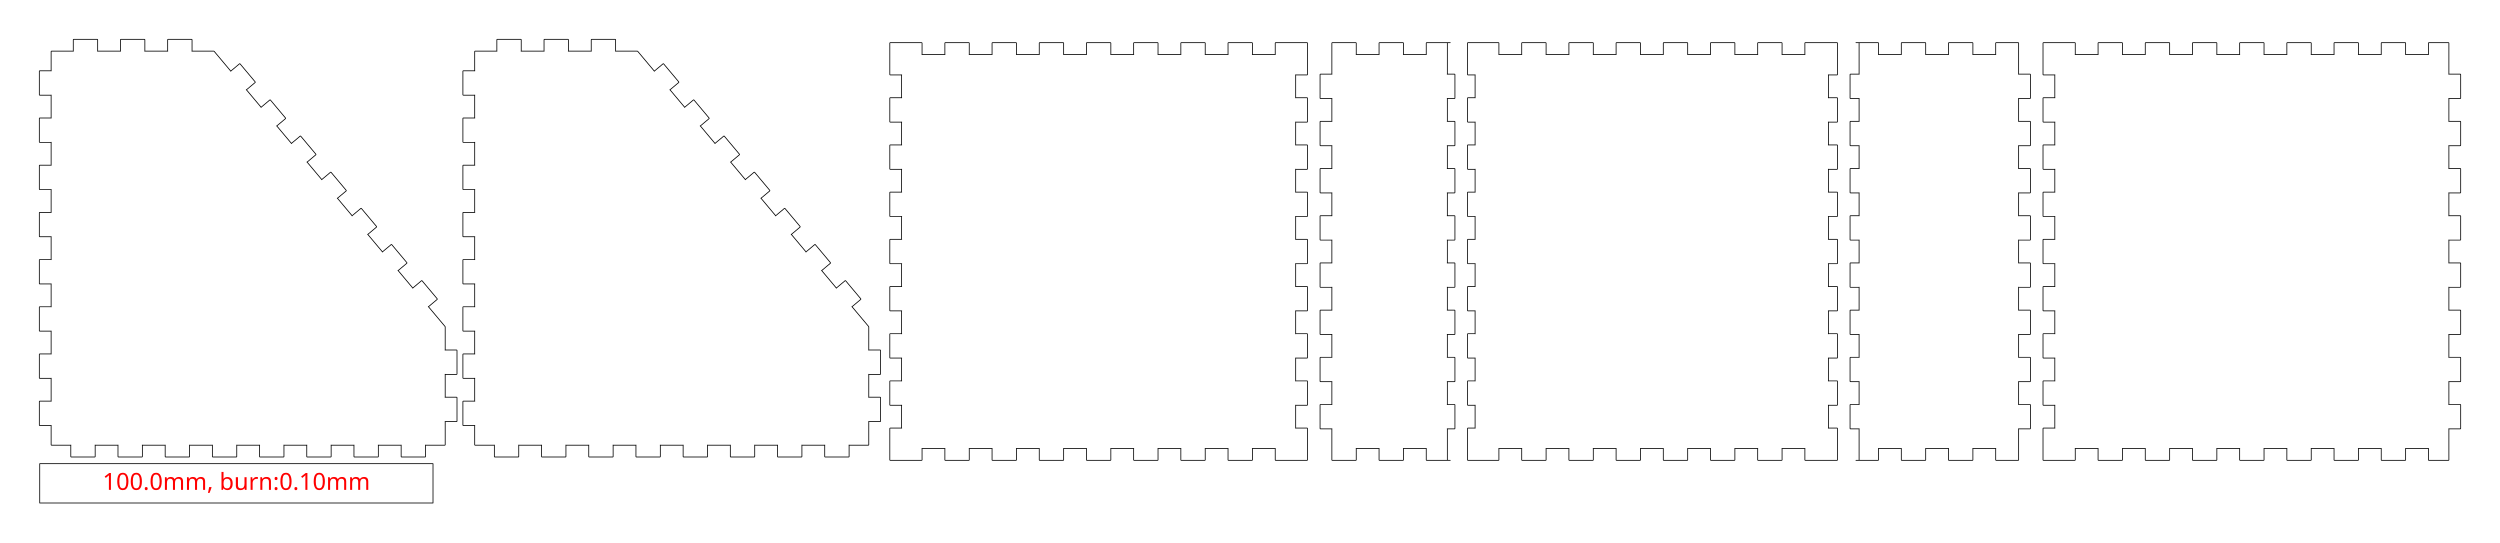
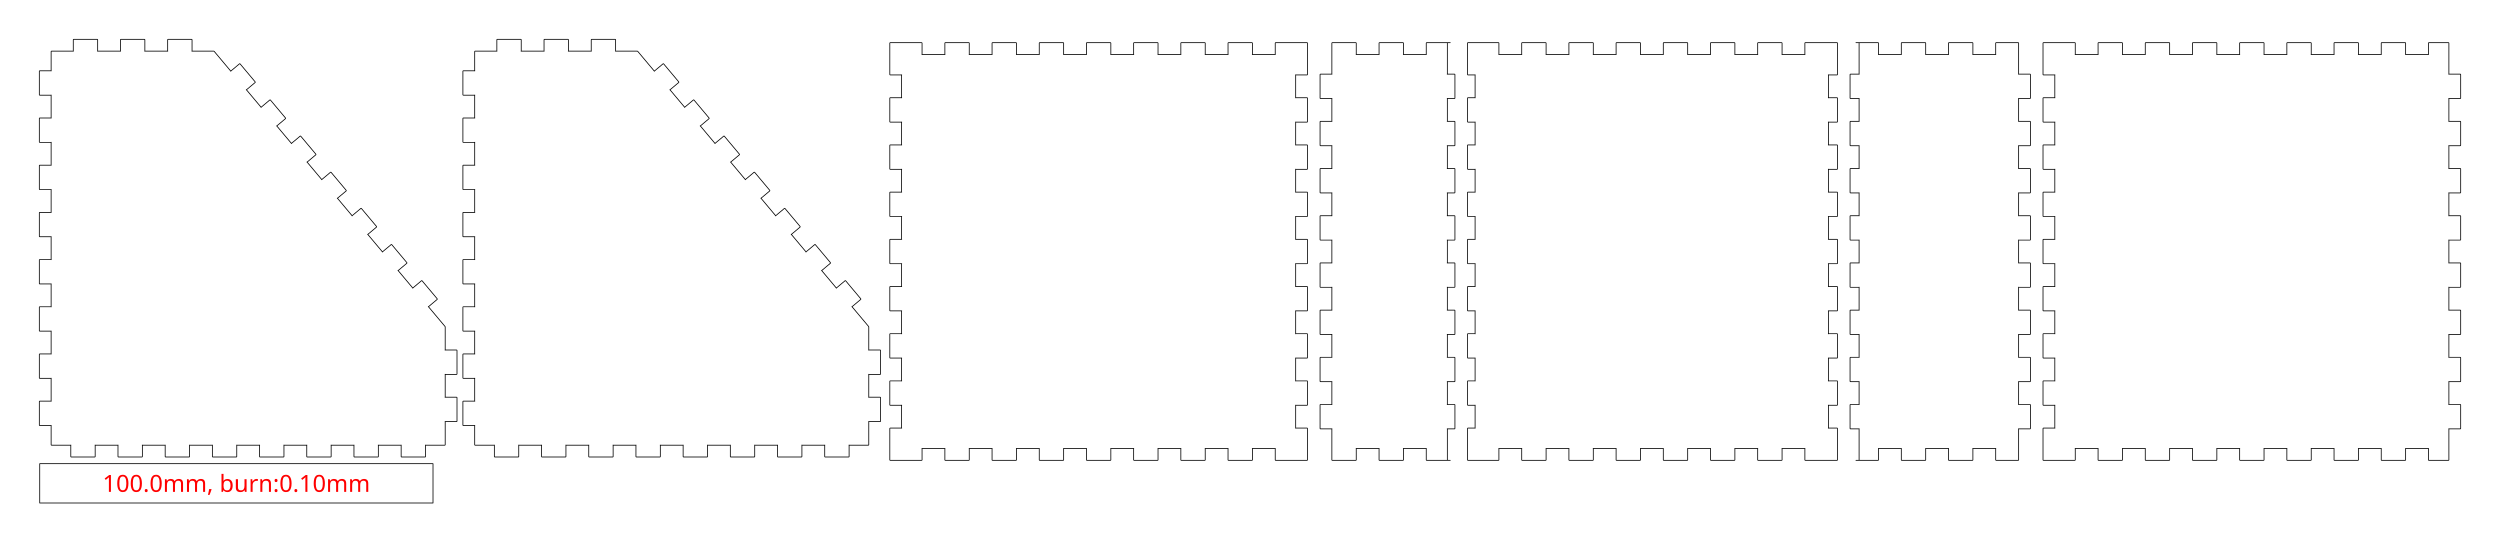
<svg xmlns="http://www.w3.org/2000/svg" height="137.90mm" viewBox="0.0 0.0 635.67 137.90" width="635.67mm">
  <g id="p-0" style="fill:none;stroke-linecap:round;stroke-linejoin:round;">
    <path d="M 10.100 127.900 H 110.100 V 117.900 H 10.100 V 127.900 Z" stroke="rgb(0,0,0)" stroke-width="0.20" />
-     <text dominant-baseline="hanging" font-size="6px" style="font-family: sans-serif ; font-weight: normal; font-style: normal; fill: rgb(255,0,0)" text-anchor="middle" transform="matrix( 1.000 0.000 0.000 1.000 60.100 119.900 )">100.0mm, burn:0.10mm</text>
+     <text font-size="6px" style="font-family: sans-serif ; font-weight: normal; font-style: normal; fill: rgb(255,0,0)" text-anchor="middle" transform="matrix( 1.000 0.000 0.000 1.000 60.100 125.060 )">100.0mm, burn:0.10mm</text>
  </g>
  <g id="p-1" style="fill:none;stroke-linecap:round;stroke-linejoin:round;">
    <path d="M 13.100 113.200 H 18.000 C 18.100 113.200 18.000 113.100 18.000 113.200 V 116.100 C 18.000 116.155 18.045 116.200 18.100 116.200 H 24.100 C 24.155 116.200 24.200 116.155 24.200 116.100 V 113.200 C 24.200 113.100 24.100 113.200 24.200 113.200 H 30.000 C 30.100 113.200 30.000 113.100 30.000 113.200 V 116.100 C 30.000 116.155 30.045 116.200 30.100 116.200 H 36.100 C 36.155 116.200 36.200 116.155 36.200 116.100 V 113.200 C 36.200 113.100 36.100 113.200 36.200 113.200 H 42.000 C 42.100 113.200 42.000 113.100 42.000 113.200 V 116.100 C 42.000 116.155 42.045 116.200 42.100 116.200 H 48.100 C 48.155 116.200 48.200 116.155 48.200 116.100 V 113.200 C 48.200 113.100 48.100 113.200 48.200 113.200 H 54.000 C 54.100 113.200 54.000 113.100 54.000 113.200 V 116.100 C 54.000 116.155 54.045 116.200 54.100 116.200 H 60.100 C 60.155 116.200 60.200 116.155 60.200 116.100 V 113.200 C 60.200 113.100 60.100 113.200 60.200 113.200 H 66.000 C 66.100 113.200 66.000 113.100 66.000 113.200 V 116.100 C 66.000 116.155 66.045 116.200 66.100 116.200 H 72.100 C 72.155 116.200 72.200 116.155 72.200 116.100 V 113.200 C 72.200 113.100 72.100 113.200 72.200 113.200 H 78.000 C 78.100 113.200 78.000 113.100 78.000 113.200 V 116.100 C 78.000 116.155 78.045 116.200 78.100 116.200 H 84.100 C 84.155 116.200 84.200 116.155 84.200 116.100 V 113.200 C 84.200 113.100 84.100 113.200 84.200 113.200 H 90.000 C 90.100 113.200 90.000 113.100 90.000 113.200 V 116.100 C 90.000 116.155 90.045 116.200 90.100 116.200 H 96.100 C 96.155 116.200 96.200 116.155 96.200 116.100 V 113.200 C 96.200 113.100 96.100 113.200 96.200 113.200 H 102.000 C 102.100 113.200 102.000 113.100 102.000 113.200 V 116.100 C 102.000 116.155 102.045 116.200 102.100 116.200 H 108.100 C 108.155 116.200 108.200 116.155 108.200 116.100 V 113.200 C 108.200 113.100 108.100 113.200 108.200 113.200 H 113.100 C 113.155 113.200 113.200 113.155 113.200 113.100 V 107.200 C 113.200 107.100 113.100 107.200 113.200 107.200 H 116.100 C 116.155 107.200 116.200 107.155 116.200 107.100 V 101.100 C 116.200 101.045 116.155 101.000 116.100 101.000 H 113.200 C 113.100 101.000 113.200 101.100 113.200 101.000 V 95.200 C 113.200 95.100 113.100 95.200 113.200 95.200 H 116.100 C 116.155 95.200 116.200 95.155 116.200 95.100 V 89.100 C 116.200 89.045 116.155 89.000 116.100 89.000 H 113.200 C 113.100 89.000 113.200 89.100 113.200 89.000 V 83.100 C 113.200 83.076 113.192 83.054 113.177 83.036 L 108.941 77.988 C 108.877 77.911 108.865 78.052 108.941 77.988 L 111.163 76.124 C 111.205 76.088 111.210 76.025 111.175 75.983 L 107.318 71.387 C 107.283 71.345 107.220 71.339 107.177 71.374 L 104.956 73.239 C 104.879 73.303 105.020 73.315 104.956 73.239 L 101.228 68.796 C 101.163 68.719 101.151 68.860 101.228 68.796 L 103.449 66.931 C 103.491 66.896 103.497 66.833 103.462 66.791 L 99.605 62.194 C 99.569 62.152 99.506 62.146 99.464 62.182 L 97.242 64.046 C 97.166 64.110 97.307 64.123 97.242 64.046 L 93.514 59.603 C 93.450 59.526 93.438 59.667 93.514 59.603 L 95.736 57.739 C 95.778 57.703 95.784 57.640 95.748 57.598 L 91.891 53.002 C 91.856 52.959 91.793 52.954 91.750 52.989 L 89.529 54.854 C 89.452 54.918 89.593 54.930 89.529 54.854 L 85.801 50.410 C 85.736 50.334 85.724 50.475 85.801 50.410 L 88.022 48.546 C 88.065 48.511 88.070 48.448 88.035 48.405 L 84.178 43.809 C 84.142 43.767 84.079 43.761 84.037 43.797 L 81.815 45.661 C 81.739 45.725 81.880 45.738 81.815 45.661 L 78.087 41.218 C 78.023 41.141 78.011 41.282 78.087 41.218 L 80.309 39.354 C 80.351 39.318 80.357 39.255 80.321 39.213 L 76.464 34.617 C 76.429 34.574 76.366 34.569 76.324 34.604 L 74.102 36.468 C 74.025 36.533 74.166 36.545 74.102 36.468 L 70.374 32.025 C 70.310 31.949 70.297 32.090 70.374 32.025 L 72.595 30.161 C 72.638 30.126 72.643 30.063 72.608 30.020 L 68.751 25.424 C 68.715 25.382 68.652 25.376 68.610 25.412 L 66.389 27.276 C 66.312 27.340 66.453 27.353 66.389 27.276 L 62.660 22.833 C 62.596 22.756 62.584 22.897 62.660 22.833 L 64.882 20.969 C 64.924 20.933 64.930 20.870 64.894 20.828 L 61.038 16.232 C 61.002 16.189 60.939 16.184 60.897 16.219 L 58.675 18.083 C 58.599 18.148 58.739 18.160 58.675 18.083 L 54.440 13.036 C 54.421 13.013 54.393 13.000 54.363 13.000 H 48.832 C 48.732 13.000 48.832 13.100 48.832 13.000 V 10.100 C 48.832 10.045 48.787 10.000 48.732 10.000 H 42.732 C 42.676 10.000 42.632 10.045 42.632 10.100 V 13.000 C 42.632 13.100 42.732 13.000 42.632 13.000 H 36.832 C 36.732 13.000 36.832 13.100 36.832 13.000 V 10.100 C 36.832 10.045 36.787 10.000 36.732 10.000 H 30.732 C 30.676 10.000 30.632 10.045 30.632 10.100 V 13.000 C 30.632 13.100 30.732 13.000 30.632 13.000 H 24.832 C 24.732 13.000 24.832 13.100 24.832 13.000 V 10.100 C 24.832 10.045 24.787 10.000 24.732 10.000 H 18.732 C 18.676 10.000 18.632 10.045 18.632 10.100 V 13.000 C 18.632 13.100 18.732 13.000 18.632 13.000 H 13.100 C 13.045 13.000 13.000 13.045 13.000 13.100 V 18.000 C 13.000 18.100 13.100 18.000 13.000 18.000 H 10.100 C 10.045 18.000 10.000 18.045 10.000 18.100 V 24.100 C 10.000 24.155 10.045 24.200 10.100 24.200 H 13.000 C 13.100 24.200 13.000 24.100 13.000 24.200 V 30.000 C 13.000 30.100 13.100 30.000 13.000 30.000 H 10.100 C 10.045 30.000 10.000 30.045 10.000 30.100 V 36.100 C 10.000 36.155 10.045 36.200 10.100 36.200 H 13.000 C 13.100 36.200 13.000 36.100 13.000 36.200 V 42.000 C 13.000 42.100 13.100 42.000 13.000 42.000 H 10.100 C 10.045 42.000 10.000 42.045 10.000 42.100 V 48.100 C 10.000 48.155 10.045 48.200 10.100 48.200 H 13.000 C 13.100 48.200 13.000 48.100 13.000 48.200 V 54.000 C 13.000 54.100 13.100 54.000 13.000 54.000 H 10.100 C 10.045 54.000 10.000 54.045 10.000 54.100 V 60.100 C 10.000 60.155 10.045 60.200 10.100 60.200 H 13.000 C 13.100 60.200 13.000 60.100 13.000 60.200 V 66.000 C 13.000 66.100 13.100 66.000 13.000 66.000 H 10.100 C 10.045 66.000 10.000 66.045 10.000 66.100 V 72.100 C 10.000 72.155 10.045 72.200 10.100 72.200 H 13.000 C 13.100 72.200 13.000 72.100 13.000 72.200 V 78.000 C 13.000 78.100 13.100 78.000 13.000 78.000 H 10.100 C 10.045 78.000 10.000 78.045 10.000 78.100 V 84.100 C 10.000 84.155 10.045 84.200 10.100 84.200 H 13.000 C 13.100 84.200 13.000 84.100 13.000 84.200 V 90.000 C 13.000 90.100 13.100 90.000 13.000 90.000 H 10.100 C 10.045 90.000 10.000 90.045 10.000 90.100 V 96.100 C 10.000 96.155 10.045 96.200 10.100 96.200 H 13.000 C 13.100 96.200 13.000 96.100 13.000 96.200 V 102.000 C 13.000 102.100 13.100 102.000 13.000 102.000 H 10.100 C 10.045 102.000 10.000 102.045 10.000 102.100 V 108.100 C 10.000 108.155 10.045 108.200 10.100 108.200 H 13.000 C 13.100 108.200 13.000 108.100 13.000 108.200 V 113.100 C 13.000 113.155 13.045 113.200 13.100 113.200 Z" stroke="rgb(0,0,0)" stroke-width="0.20" />
  </g>
  <g id="p-2" style="fill:none;stroke-linecap:round;stroke-linejoin:round;">
    <path d="M 120.800 113.200 H 125.700 C 125.800 113.200 125.700 113.100 125.700 113.200 V 116.100 C 125.700 116.155 125.745 116.200 125.800 116.200 H 131.800 C 131.855 116.200 131.900 116.155 131.900 116.100 V 113.200 C 131.900 113.100 131.800 113.200 131.900 113.200 H 137.700 C 137.800 113.200 137.700 113.100 137.700 113.200 V 116.100 C 137.700 116.155 137.745 116.200 137.800 116.200 H 143.800 C 143.855 116.200 143.900 116.155 143.900 116.100 V 113.200 C 143.900 113.100 143.800 113.200 143.900 113.200 H 149.700 C 149.800 113.200 149.700 113.100 149.700 113.200 V 116.100 C 149.700 116.155 149.745 116.200 149.800 116.200 H 155.800 C 155.855 116.200 155.900 116.155 155.900 116.100 V 113.200 C 155.900 113.100 155.800 113.200 155.900 113.200 H 161.700 C 161.800 113.200 161.700 113.100 161.700 113.200 V 116.100 C 161.700 116.155 161.745 116.200 161.800 116.200 H 167.800 C 167.855 116.200 167.900 116.155 167.900 116.100 V 113.200 C 167.900 113.100 167.800 113.200 167.900 113.200 H 173.700 C 173.800 113.200 173.700 113.100 173.700 113.200 V 116.100 C 173.700 116.155 173.745 116.200 173.800 116.200 H 179.800 C 179.855 116.200 179.900 116.155 179.900 116.100 V 113.200 C 179.900 113.100 179.800 113.200 179.900 113.200 H 185.700 C 185.800 113.200 185.700 113.100 185.700 113.200 V 116.100 C 185.700 116.155 185.745 116.200 185.800 116.200 H 191.800 C 191.855 116.200 191.900 116.155 191.900 116.100 V 113.200 C 191.900 113.100 191.800 113.200 191.900 113.200 H 197.700 C 197.800 113.200 197.700 113.100 197.700 113.200 V 116.100 C 197.700 116.155 197.745 116.200 197.800 116.200 H 203.800 C 203.855 116.200 203.900 116.155 203.900 116.100 V 113.200 C 203.900 113.100 203.800 113.200 203.900 113.200 H 209.700 C 209.800 113.200 209.700 113.100 209.700 113.200 V 116.100 C 209.700 116.155 209.745 116.200 209.800 116.200 H 215.800 C 215.855 116.200 215.900 116.155 215.900 116.100 V 113.200 C 215.900 113.100 215.800 113.200 215.900 113.200 H 220.800 C 220.855 113.200 220.900 113.155 220.900 113.100 V 107.200 C 220.900 107.100 220.800 107.200 220.900 107.200 H 223.800 C 223.855 107.200 223.900 107.155 223.900 107.100 V 101.100 C 223.900 101.045 223.855 101.000 223.800 101.000 H 220.900 C 220.800 101.000 220.900 101.100 220.900 101.000 V 95.200 C 220.900 95.100 220.800 95.200 220.900 95.200 H 223.800 C 223.855 95.200 223.900 95.155 223.900 95.100 V 89.100 C 223.900 89.045 223.855 89.000 223.800 89.000 H 220.900 C 220.800 89.000 220.900 89.100 220.900 89.000 V 83.100 C 220.900 83.076 220.892 83.054 220.877 83.036 L 216.641 77.988 C 216.577 77.911 216.565 78.052 216.641 77.988 L 218.863 76.124 C 218.905 76.088 218.910 76.025 218.875 75.983 L 215.018 71.387 C 214.983 71.345 214.920 71.339 214.877 71.374 L 212.656 73.239 C 212.579 73.303 212.720 73.315 212.656 73.239 L 208.928 68.796 C 208.863 68.719 208.851 68.860 208.928 68.796 L 211.149 66.931 C 211.191 66.896 211.197 66.833 211.162 66.791 L 207.305 62.194 C 207.269 62.152 207.206 62.146 207.164 62.182 L 204.942 64.046 C 204.866 64.110 205.007 64.123 204.942 64.046 L 201.214 59.603 C 201.150 59.526 201.138 59.667 201.214 59.603 L 203.436 57.739 C 203.478 57.703 203.484 57.640 203.448 57.598 L 199.591 53.002 C 199.556 52.959 199.493 52.954 199.450 52.989 L 197.229 54.854 C 197.152 54.918 197.293 54.930 197.229 54.854 L 193.501 50.410 C 193.436 50.334 193.424 50.475 193.501 50.410 L 195.722 48.546 C 195.765 48.511 195.770 48.448 195.735 48.405 L 191.878 43.809 C 191.842 43.767 191.779 43.761 191.737 43.797 L 189.515 45.661 C 189.439 45.725 189.580 45.738 189.515 45.661 L 185.787 41.218 C 185.723 41.141 185.711 41.282 185.787 41.218 L 188.009 39.354 C 188.051 39.318 188.057 39.255 188.021 39.213 L 184.164 34.617 C 184.129 34.574 184.066 34.569 184.024 34.604 L 181.802 36.468 C 181.725 36.533 181.866 36.545 181.802 36.468 L 178.074 32.025 C 178.010 31.949 177.997 32.090 178.074 32.025 L 180.295 30.161 C 180.338 30.126 180.343 30.063 180.308 30.020 L 176.451 25.424 C 176.415 25.382 176.352 25.376 176.310 25.412 L 174.089 27.276 C 174.012 27.340 174.153 27.353 174.089 27.276 L 170.360 22.833 C 170.296 22.756 170.284 22.897 170.360 22.833 L 172.582 20.969 C 172.624 20.933 172.630 20.870 172.594 20.828 L 168.738 16.232 C 168.702 16.189 168.639 16.184 168.597 16.219 L 166.375 18.083 C 166.299 18.148 166.439 18.160 166.375 18.083 L 162.140 13.036 C 162.121 13.013 162.093 13.000 162.063 13.000 H 156.532 C 156.432 13.000 156.532 13.100 156.532 13.000 V 10.100 C 156.532 10.045 156.487 10.000 156.432 10.000 H 150.432 C 150.376 10.000 150.332 10.045 150.332 10.100 V 13.000 C 150.332 13.100 150.432 13.000 150.332 13.000 H 144.532 C 144.432 13.000 144.532 13.100 144.532 13.000 V 10.100 C 144.532 10.045 144.487 10.000 144.432 10.000 H 138.432 C 138.376 10.000 138.332 10.045 138.332 10.100 V 13.000 C 138.332 13.100 138.432 13.000 138.332 13.000 H 132.532 C 132.432 13.000 132.532 13.100 132.532 13.000 V 10.100 C 132.532 10.045 132.487 10.000 132.432 10.000 H 126.432 C 126.376 10.000 126.332 10.045 126.332 10.100 V 13.000 C 126.332 13.100 126.432 13.000 126.332 13.000 H 120.800 C 120.745 13.000 120.700 13.045 120.700 13.100 V 18.000 C 120.700 18.100 120.800 18.000 120.700 18.000 H 117.800 C 117.745 18.000 117.700 18.045 117.700 18.100 V 24.100 C 117.700 24.155 117.745 24.200 117.800 24.200 H 120.700 C 120.800 24.200 120.700 24.100 120.700 24.200 V 30.000 C 120.700 30.100 120.800 30.000 120.700 30.000 H 117.800 C 117.745 30.000 117.700 30.045 117.700 30.100 V 36.100 C 117.700 36.155 117.745 36.200 117.800 36.200 H 120.700 C 120.800 36.200 120.700 36.100 120.700 36.200 V 42.000 C 120.700 42.100 120.800 42.000 120.700 42.000 H 117.800 C 117.745 42.000 117.700 42.045 117.700 42.100 V 48.100 C 117.700 48.155 117.745 48.200 117.800 48.200 H 120.700 C 120.800 48.200 120.700 48.100 120.700 48.200 V 54.000 C 120.700 54.100 120.800 54.000 120.700 54.000 H 117.800 C 117.745 54.000 117.700 54.045 117.700 54.100 V 60.100 C 117.700 60.155 117.745 60.200 117.800 60.200 H 120.700 C 120.800 60.200 120.700 60.100 120.700 60.200 V 66.000 C 120.700 66.100 120.800 66.000 120.700 66.000 H 117.800 C 117.745 66.000 117.700 66.045 117.700 66.100 V 72.100 C 117.700 72.155 117.745 72.200 117.800 72.200 H 120.700 C 120.800 72.200 120.700 72.100 120.700 72.200 V 78.000 C 120.700 78.100 120.800 78.000 120.700 78.000 H 117.800 C 117.745 78.000 117.700 78.045 117.700 78.100 V 84.100 C 117.700 84.155 117.745 84.200 117.800 84.200 H 120.700 C 120.800 84.200 120.700 84.100 120.700 84.200 V 90.000 C 120.700 90.100 120.800 90.000 120.700 90.000 H 117.800 C 117.745 90.000 117.700 90.045 117.700 90.100 V 96.100 C 117.700 96.155 117.745 96.200 117.800 96.200 H 120.700 C 120.800 96.200 120.700 96.100 120.700 96.200 V 102.000 C 120.700 102.100 120.800 102.000 120.700 102.000 H 117.800 C 117.745 102.000 117.700 102.045 117.700 102.100 V 108.100 C 117.700 108.155 117.745 108.200 117.800 108.200 H 120.700 C 120.800 108.200 120.700 108.100 120.700 108.200 V 113.100 C 120.700 113.155 120.745 113.200 120.800 113.200 Z" stroke="rgb(0,0,0)" stroke-width="0.20" />
  </g>
  <g id="p-3" style="fill:none;stroke-linecap:round;stroke-linejoin:round;">
    <path d="M 229.350 117.050 H 234.350 C 234.405 117.050 234.450 117.005 234.450 116.950 V 114.050 C 234.450 113.950 234.350 114.050 234.450 114.050 H 240.250 C 240.350 114.050 240.250 113.950 240.250 114.050 V 116.950 C 240.250 117.005 240.295 117.050 240.350 117.050 H 246.350 C 246.405 117.050 246.450 117.005 246.450 116.950 V 114.050 C 246.450 113.950 246.350 114.050 246.450 114.050 H 252.250 C 252.350 114.050 252.250 113.950 252.250 114.050 V 116.950 C 252.250 117.005 252.295 117.050 252.350 117.050 H 258.350 C 258.405 117.050 258.450 117.005 258.450 116.950 V 114.050 C 258.450 113.950 258.350 114.050 258.450 114.050 H 264.250 C 264.350 114.050 264.250 113.950 264.250 114.050 V 116.950 C 264.250 117.005 264.295 117.050 264.350 117.050 H 270.350 C 270.405 117.050 270.450 117.005 270.450 116.950 V 114.050 C 270.450 113.950 270.350 114.050 270.450 114.050 H 276.250 C 276.350 114.050 276.250 113.950 276.250 114.050 V 116.950 C 276.250 117.005 276.295 117.050 276.350 117.050 H 282.350 C 282.405 117.050 282.450 117.005 282.450 116.950 V 114.050 C 282.450 113.950 282.350 114.050 282.450 114.050 H 288.250 C 288.350 114.050 288.250 113.950 288.250 114.050 V 116.950 C 288.250 117.005 288.295 117.050 288.350 117.050 H 294.350 C 294.405 117.050 294.450 117.005 294.450 116.950 V 114.050 C 294.450 113.950 294.350 114.050 294.450 114.050 H 300.250 C 300.350 114.050 300.250 113.950 300.250 114.050 V 116.950 C 300.250 117.005 300.295 117.050 300.350 117.050 H 306.350 C 306.405 117.050 306.450 117.005 306.450 116.950 V 114.050 C 306.450 113.950 306.350 114.050 306.450 114.050 H 312.250 C 312.350 114.050 312.250 113.950 312.250 114.050 V 116.950 C 312.250 117.005 312.295 117.050 312.350 117.050 H 318.350 C 318.405 117.050 318.450 117.005 318.450 116.950 V 114.050 C 318.450 113.950 318.350 114.050 318.450 114.050 H 324.250 C 324.350 114.050 324.250 113.950 324.250 114.050 V 116.950 C 324.250 117.005 324.295 117.050 324.350 117.050 H 329.350 H 332.350 C 332.405 117.050 332.450 117.005 332.450 116.950 V 113.950 V 108.950 C 332.450 108.895 332.405 108.850 332.350 108.850 H 329.450 C 329.350 108.850 329.450 108.950 329.450 108.850 V 103.050 C 329.450 102.950 329.350 103.050 329.450 103.050 H 332.350 C 332.405 103.050 332.450 103.005 332.450 102.950 V 96.950 C 332.450 96.895 332.405 96.850 332.350 96.850 H 329.450 C 329.350 96.850 329.450 96.950 329.450 96.850 V 91.050 C 329.450 90.950 329.350 91.050 329.450 91.050 H 332.350 C 332.405 91.050 332.450 91.005 332.450 90.950 V 84.950 C 332.450 84.895 332.405 84.850 332.350 84.850 H 329.450 C 329.350 84.850 329.450 84.950 329.450 84.850 V 79.050 C 329.450 78.950 329.350 79.050 329.450 79.050 H 332.350 C 332.405 79.050 332.450 79.005 332.450 78.950 V 72.950 C 332.450 72.895 332.405 72.850 332.350 72.850 H 329.450 C 329.350 72.850 329.450 72.950 329.450 72.850 V 67.050 C 329.450 66.950 329.350 67.050 329.450 67.050 H 332.350 C 332.405 67.050 332.450 67.005 332.450 66.950 V 60.950 C 332.450 60.895 332.405 60.850 332.350 60.850 H 329.450 C 329.350 60.850 329.450 60.950 329.450 60.850 V 55.050 C 329.450 54.950 329.350 55.050 329.450 55.050 H 332.350 C 332.405 55.050 332.450 55.005 332.450 54.950 V 48.950 C 332.450 48.895 332.405 48.850 332.350 48.850 H 329.450 C 329.350 48.850 329.450 48.950 329.450 48.850 V 43.050 C 329.450 42.950 329.350 43.050 329.450 43.050 H 332.350 C 332.405 43.050 332.450 43.005 332.450 42.950 V 36.950 C 332.450 36.895 332.405 36.850 332.350 36.850 H 329.450 C 329.350 36.850 329.450 36.950 329.450 36.850 V 31.050 C 329.450 30.950 329.350 31.050 329.450 31.050 H 332.350 C 332.405 31.050 332.450 31.005 332.450 30.950 V 24.950 C 332.450 24.895 332.405 24.850 332.350 24.850 H 329.450 C 329.350 24.850 329.450 24.950 329.450 24.850 V 19.050 C 329.450 18.950 329.350 19.050 329.450 19.050 H 332.350 C 332.405 19.050 332.450 19.005 332.450 18.950 V 13.950 V 10.950 C 332.450 10.895 332.405 10.850 332.350 10.850 H 329.350 H 324.350 C 324.295 10.850 324.250 10.895 324.250 10.950 V 13.850 C 324.250 13.950 324.350 13.850 324.250 13.850 H 318.450 C 318.350 13.850 318.450 13.950 318.450 13.850 V 10.950 C 318.450 10.895 318.405 10.850 318.350 10.850 H 312.350 C 312.295 10.850 312.250 10.895 312.250 10.950 V 13.850 C 312.250 13.950 312.350 13.850 312.250 13.850 H 306.450 C 306.350 13.850 306.450 13.950 306.450 13.850 V 10.950 C 306.450 10.895 306.405 10.850 306.350 10.850 H 300.350 C 300.295 10.850 300.250 10.895 300.250 10.950 V 13.850 C 300.250 13.950 300.350 13.850 300.250 13.850 H 294.450 C 294.350 13.850 294.450 13.950 294.450 13.850 V 10.950 C 294.450 10.895 294.405 10.850 294.350 10.850 H 288.350 C 288.295 10.850 288.250 10.895 288.250 10.950 V 13.850 C 288.250 13.950 288.350 13.850 288.250 13.850 H 282.450 C 282.350 13.850 282.450 13.950 282.450 13.850 V 10.950 C 282.450 10.895 282.405 10.850 282.350 10.850 H 276.350 C 276.295 10.850 276.250 10.895 276.250 10.950 V 13.850 C 276.250 13.950 276.350 13.850 276.250 13.850 H 270.450 C 270.350 13.850 270.450 13.950 270.450 13.850 V 10.950 C 270.450 10.895 270.405 10.850 270.350 10.850 H 264.350 C 264.295 10.850 264.250 10.895 264.250 10.950 V 13.850 C 264.250 13.950 264.350 13.850 264.250 13.850 H 258.450 C 258.350 13.850 258.450 13.950 258.450 13.850 V 10.950 C 258.450 10.895 258.405 10.850 258.350 10.850 H 252.350 C 252.295 10.850 252.250 10.895 252.250 10.950 V 13.850 C 252.250 13.950 252.350 13.850 252.250 13.850 H 246.450 C 246.350 13.850 246.450 13.950 246.450 13.850 V 10.950 C 246.450 10.895 246.405 10.850 246.350 10.850 H 240.350 C 240.295 10.850 240.250 10.895 240.250 10.950 V 13.850 C 240.250 13.950 240.350 13.850 240.250 13.850 H 234.450 C 234.350 13.850 234.450 13.950 234.450 13.850 V 10.950 C 234.450 10.895 234.405 10.850 234.350 10.850 H 229.350 H 226.350 C 226.295 10.850 226.250 10.895 226.250 10.950 V 13.950 V 18.950 C 226.250 19.005 226.295 19.050 226.350 19.050 H 229.250 C 229.350 19.050 229.250 18.950 229.250 19.050 V 24.850 C 229.250 24.950 229.350 24.850 229.250 24.850 H 226.350 C 226.295 24.850 226.250 24.895 226.250 24.950 V 30.950 C 226.250 31.005 226.295 31.050 226.350 31.050 H 229.250 C 229.350 31.050 229.250 30.950 229.250 31.050 V 36.850 C 229.250 36.950 229.350 36.850 229.250 36.850 H 226.350 C 226.295 36.850 226.250 36.895 226.250 36.950 V 42.950 C 226.250 43.005 226.295 43.050 226.350 43.050 H 229.250 C 229.350 43.050 229.250 42.950 229.250 43.050 V 48.850 C 229.250 48.950 229.350 48.850 229.250 48.850 H 226.350 C 226.295 48.850 226.250 48.895 226.250 48.950 V 54.950 C 226.250 55.005 226.295 55.050 226.350 55.050 H 229.250 C 229.350 55.050 229.250 54.950 229.250 55.050 V 60.850 C 229.250 60.950 229.350 60.850 229.250 60.850 H 226.350 C 226.295 60.850 226.250 60.895 226.250 60.950 V 66.950 C 226.250 67.005 226.295 67.050 226.350 67.050 H 229.250 C 229.350 67.050 229.250 66.950 229.250 67.050 V 72.850 C 229.250 72.950 229.350 72.850 229.250 72.850 H 226.350 C 226.295 72.850 226.250 72.895 226.250 72.950 V 78.950 C 226.250 79.005 226.295 79.050 226.350 79.050 H 229.250 C 229.350 79.050 229.250 78.950 229.250 79.050 V 84.850 C 229.250 84.950 229.350 84.850 229.250 84.850 H 226.350 C 226.295 84.850 226.250 84.895 226.250 84.950 V 90.950 C 226.250 91.005 226.295 91.050 226.350 91.050 H 229.250 C 229.350 91.050 229.250 90.950 229.250 91.050 V 96.850 C 229.250 96.950 229.350 96.850 229.250 96.850 H 226.350 C 226.295 96.850 226.250 96.895 226.250 96.950 V 102.950 C 226.250 103.005 226.295 103.050 226.350 103.050 H 229.250 C 229.350 103.050 229.250 102.950 229.250 103.050 V 108.850 C 229.250 108.950 229.350 108.850 229.250 108.850 H 226.350 C 226.295 108.850 226.250 108.895 226.250 108.950 V 113.950 V 116.950 C 226.250 117.005 226.295 117.050 226.350 117.050 H 229.350 Z" stroke="rgb(0,0,0)" stroke-width="0.20" />
    <path d="M 338.750 117.050 H 344.750 C 344.805 117.050 344.850 117.005 344.850 116.950 V 114.050 C 344.850 113.950 344.750 114.050 344.850 114.050 H 350.650 C 350.750 114.050 350.650 113.950 350.650 114.050 V 116.950 C 350.650 117.005 350.695 117.050 350.750 117.050 H 356.750 C 356.805 117.050 356.850 117.005 356.850 116.950 V 114.050 C 356.850 113.950 356.750 114.050 356.850 114.050 H 362.650 C 362.750 114.050 362.650 113.950 362.650 114.050 V 116.950 C 362.650 117.005 362.695 117.050 362.750 117.050 H 368.750 H 367.914 C 367.969 117.050 368.014 117.005 368.014 116.950 V 113.950 V 109.050 C 368.014 108.950 367.914 109.050 368.014 109.050 H 369.842 C 369.897 109.050 369.942 109.005 369.942 108.950 V 102.950 C 369.942 102.895 369.897 102.850 369.842 102.850 H 368.014 C 367.914 102.850 368.014 102.950 368.014 102.850 V 97.050 C 368.014 96.950 367.914 97.050 368.014 97.050 H 369.842 C 369.897 97.050 369.942 97.005 369.942 96.950 V 90.950 C 369.942 90.895 369.897 90.850 369.842 90.850 H 368.014 C 367.914 90.850 368.014 90.950 368.014 90.850 V 85.050 C 368.014 84.950 367.914 85.050 368.014 85.050 H 369.842 C 369.897 85.050 369.942 85.005 369.942 84.950 V 78.950 C 369.942 78.895 369.897 78.850 369.842 78.850 H 368.014 C 367.914 78.850 368.014 78.950 368.014 78.850 V 73.050 C 368.014 72.950 367.914 73.050 368.014 73.050 H 369.842 C 369.897 73.050 369.942 73.005 369.942 72.950 V 66.950 C 369.942 66.895 369.897 66.850 369.842 66.850 H 368.014 C 367.914 66.850 368.014 66.950 368.014 66.850 V 61.050 C 368.014 60.950 367.914 61.050 368.014 61.050 H 369.842 C 369.897 61.050 369.942 61.005 369.942 60.950 V 54.950 C 369.942 54.895 369.897 54.850 369.842 54.850 H 368.014 C 367.914 54.850 368.014 54.950 368.014 54.850 V 49.050 C 368.014 48.950 367.914 49.050 368.014 49.050 H 369.842 C 369.897 49.050 369.942 49.005 369.942 48.950 V 42.950 C 369.942 42.895 369.897 42.850 369.842 42.850 H 368.014 C 367.914 42.850 368.014 42.950 368.014 42.850 V 37.050 C 368.014 36.950 367.914 37.050 368.014 37.050 H 369.842 C 369.897 37.050 369.942 37.005 369.942 36.950 V 30.950 C 369.942 30.895 369.897 30.850 369.842 30.850 H 368.014 C 367.914 30.850 368.014 30.950 368.014 30.850 V 25.050 C 368.014 24.950 367.914 25.050 368.014 25.050 H 369.842 C 369.897 25.050 369.942 25.005 369.942 24.950 V 18.950 C 369.942 18.895 369.897 18.850 369.842 18.850 H 368.014 C 367.914 18.850 368.014 18.950 368.014 18.850 V 13.950 V 10.950 C 368.014 10.895 367.969 10.850 367.914 10.850 H 368.750 H 362.750 C 362.695 10.850 362.650 10.895 362.650 10.950 V 13.850 C 362.650 13.950 362.750 13.850 362.650 13.850 H 356.850 C 356.750 13.850 356.850 13.950 356.850 13.850 V 10.950 C 356.850 10.895 356.805 10.850 356.750 10.850 H 350.750 C 350.695 10.850 350.650 10.895 350.650 10.950 V 13.850 C 350.650 13.950 350.750 13.850 350.650 13.850 H 344.850 C 344.750 13.850 344.850 13.950 344.850 13.850 V 10.950 C 344.850 10.895 344.805 10.850 344.750 10.850 H 338.750 C 338.695 10.850 338.650 10.895 338.650 10.950 V 13.950 V 18.850 C 338.650 18.950 338.750 18.850 338.650 18.850 H 335.750 C 335.695 18.850 335.650 18.895 335.650 18.950 V 24.950 C 335.650 25.005 335.695 25.050 335.750 25.050 H 338.650 C 338.750 25.050 338.650 24.950 338.650 25.050 V 30.850 C 338.650 30.950 338.750 30.850 338.650 30.850 H 335.750 C 335.695 30.850 335.650 30.895 335.650 30.950 V 36.950 C 335.650 37.005 335.695 37.050 335.750 37.050 H 338.650 C 338.750 37.050 338.650 36.950 338.650 37.050 V 42.850 C 338.650 42.950 338.750 42.850 338.650 42.850 H 335.750 C 335.695 42.850 335.650 42.895 335.650 42.950 V 48.950 C 335.650 49.005 335.695 49.050 335.750 49.050 H 338.650 C 338.750 49.050 338.650 48.950 338.650 49.050 V 54.850 C 338.650 54.950 338.750 54.850 338.650 54.850 H 335.750 C 335.695 54.850 335.650 54.895 335.650 54.950 V 60.950 C 335.650 61.005 335.695 61.050 335.750 61.050 H 338.650 C 338.750 61.050 338.650 60.950 338.650 61.050 V 66.850 C 338.650 66.950 338.750 66.850 338.650 66.850 H 335.750 C 335.695 66.850 335.650 66.895 335.650 66.950 V 72.950 C 335.650 73.005 335.695 73.050 335.750 73.050 H 338.650 C 338.750 73.050 338.650 72.950 338.650 73.050 V 78.850 C 338.650 78.950 338.750 78.850 338.650 78.850 H 335.750 C 335.695 78.850 335.650 78.895 335.650 78.950 V 84.950 C 335.650 85.005 335.695 85.050 335.750 85.050 H 338.650 C 338.750 85.050 338.650 84.950 338.650 85.050 V 90.850 C 338.650 90.950 338.750 90.850 338.650 90.850 H 335.750 C 335.695 90.850 335.650 90.895 335.650 90.950 V 96.950 C 335.650 97.005 335.695 97.050 335.750 97.050 H 338.650 C 338.750 97.050 338.650 96.950 338.650 97.050 V 102.850 C 338.650 102.950 338.750 102.850 338.650 102.850 H 335.750 C 335.695 102.850 335.650 102.895 335.650 102.950 V 108.950 C 335.650 109.005 335.695 109.050 335.750 109.050 H 338.650 C 338.750 109.050 338.650 108.950 338.650 109.050 V 113.950 V 116.950 C 338.650 117.005 338.695 117.050 338.750 117.050 Z" stroke="rgb(0,0,0)" stroke-width="0.20" />
    <path d="M 374.334 117.050 H 381.023 C 381.078 117.050 381.123 117.005 381.123 116.950 V 114.050 C 381.123 113.950 381.023 114.050 381.123 114.050 H 386.923 C 387.023 114.050 386.923 113.950 386.923 114.050 V 116.950 C 386.923 117.005 386.968 117.050 387.023 117.050 H 393.023 C 393.078 117.050 393.123 117.005 393.123 116.950 V 114.050 C 393.123 113.950 393.023 114.050 393.123 114.050 H 398.923 C 399.023 114.050 398.923 113.950 398.923 114.050 V 116.950 C 398.923 117.005 398.968 117.050 399.023 117.050 H 405.023 C 405.078 117.050 405.123 117.005 405.123 116.950 V 114.050 C 405.123 113.950 405.023 114.050 405.123 114.050 H 410.923 C 411.023 114.050 410.923 113.950 410.923 114.050 V 116.950 C 410.923 117.005 410.968 117.050 411.023 117.050 H 417.023 C 417.078 117.050 417.123 117.005 417.123 116.950 V 114.050 C 417.123 113.950 417.023 114.050 417.123 114.050 H 422.923 C 423.023 114.050 422.923 113.950 422.923 114.050 V 116.950 C 422.923 117.005 422.968 117.050 423.023 117.050 H 429.023 C 429.078 117.050 429.123 117.005 429.123 116.950 V 114.050 C 429.123 113.950 429.023 114.050 429.123 114.050 H 434.923 C 435.023 114.050 434.923 113.950 434.923 114.050 V 116.950 C 434.923 117.005 434.968 117.050 435.023 117.050 H 441.023 C 441.078 117.050 441.123 117.005 441.123 116.950 V 114.050 C 441.123 113.950 441.023 114.050 441.123 114.050 H 446.923 C 447.023 114.050 446.923 113.950 446.923 114.050 V 116.950 C 446.923 117.005 446.968 117.050 447.023 117.050 H 453.023 C 453.078 117.050 453.123 117.005 453.123 116.950 V 114.050 C 453.123 113.950 453.023 114.050 453.123 114.050 H 458.923 C 459.023 114.050 458.923 113.950 458.923 114.050 V 116.950 C 458.923 117.005 458.968 117.050 459.023 117.050 H 465.712 H 467.111 C 467.166 117.050 467.211 117.005 467.211 116.950 V 113.950 V 108.950 C 467.211 108.895 467.166 108.850 467.111 108.850 H 464.913 C 464.813 108.850 464.913 108.950 464.913 108.850 V 103.050 C 464.913 102.950 464.813 103.050 464.913 103.050 H 467.111 C 467.166 103.050 467.211 103.005 467.211 102.950 V 96.950 C 467.211 96.895 467.166 96.850 467.111 96.850 H 464.913 C 464.813 96.850 464.913 96.950 464.913 96.850 V 91.050 C 464.913 90.950 464.813 91.050 464.913 91.050 H 467.111 C 467.166 91.050 467.211 91.005 467.211 90.950 V 84.950 C 467.211 84.895 467.166 84.850 467.111 84.850 H 464.913 C 464.813 84.850 464.913 84.950 464.913 84.850 V 79.050 C 464.913 78.950 464.813 79.050 464.913 79.050 H 467.111 C 467.166 79.050 467.211 79.005 467.211 78.950 V 72.950 C 467.211 72.895 467.166 72.850 467.111 72.850 H 464.913 C 464.813 72.850 464.913 72.950 464.913 72.850 V 67.050 C 464.913 66.950 464.813 67.050 464.913 67.050 H 467.111 C 467.166 67.050 467.211 67.005 467.211 66.950 V 60.950 C 467.211 60.895 467.166 60.850 467.111 60.850 H 464.913 C 464.813 60.850 464.913 60.950 464.913 60.850 V 55.050 C 464.913 54.950 464.813 55.050 464.913 55.050 H 467.111 C 467.166 55.050 467.211 55.005 467.211 54.950 V 48.950 C 467.211 48.895 467.166 48.850 467.111 48.850 H 464.913 C 464.813 48.850 464.913 48.950 464.913 48.850 V 43.050 C 464.913 42.950 464.813 43.050 464.913 43.050 H 467.111 C 467.166 43.050 467.211 43.005 467.211 42.950 V 36.950 C 467.211 36.895 467.166 36.850 467.111 36.850 H 464.913 C 464.813 36.850 464.913 36.950 464.913 36.850 V 31.050 C 464.913 30.950 464.813 31.050 464.913 31.050 H 467.111 C 467.166 31.050 467.211 31.005 467.211 30.950 V 24.950 C 467.211 24.895 467.166 24.850 467.111 24.850 H 464.913 C 464.813 24.850 464.913 24.950 464.913 24.850 V 19.050 C 464.913 18.950 464.813 19.050 464.913 19.050 H 467.111 C 467.166 19.050 467.211 19.005 467.211 18.950 V 13.950 V 10.950 C 467.211 10.895 467.166 10.850 467.111 10.850 H 465.712 H 459.023 C 458.968 10.850 458.923 10.895 458.923 10.950 V 13.850 C 458.923 13.950 459.023 13.850 458.923 13.850 H 453.123 C 453.023 13.850 453.123 13.950 453.123 13.850 V 10.950 C 453.123 10.895 453.078 10.850 453.023 10.850 H 447.023 C 446.968 10.850 446.923 10.895 446.923 10.950 V 13.850 C 446.923 13.950 447.023 13.850 446.923 13.850 H 441.123 C 441.023 13.850 441.123 13.950 441.123 13.850 V 10.950 C 441.123 10.895 441.078 10.850 441.023 10.850 H 435.023 C 434.968 10.850 434.923 10.895 434.923 10.950 V 13.850 C 434.923 13.950 435.023 13.850 434.923 13.850 H 429.123 C 429.023 13.850 429.123 13.950 429.123 13.850 V 10.950 C 429.123 10.895 429.078 10.850 429.023 10.850 H 423.023 C 422.968 10.850 422.923 10.895 422.923 10.950 V 13.850 C 422.923 13.950 423.023 13.850 422.923 13.850 H 417.123 C 417.023 13.850 417.123 13.950 417.123 13.850 V 10.950 C 417.123 10.895 417.078 10.850 417.023 10.850 H 411.023 C 410.968 10.850 410.923 10.895 410.923 10.950 V 13.850 C 410.923 13.950 411.023 13.850 410.923 13.850 H 405.123 C 405.023 13.850 405.123 13.950 405.123 13.850 V 10.950 C 405.123 10.895 405.078 10.850 405.023 10.850 H 399.023 C 398.968 10.850 398.923 10.895 398.923 10.950 V 13.850 C 398.923 13.950 399.023 13.850 398.923 13.850 H 393.123 C 393.023 13.850 393.123 13.950 393.123 13.850 V 10.950 C 393.123 10.895 393.078 10.850 393.023 10.850 H 387.023 C 386.968 10.850 386.923 10.895 386.923 10.950 V 13.850 C 386.923 13.950 387.023 13.850 386.923 13.850 H 381.123 C 381.023 13.850 381.123 13.950 381.123 13.850 V 10.950 C 381.123 10.895 381.078 10.850 381.023 10.850 H 374.334 H 373.242 C 373.187 10.850 373.142 10.895 373.142 10.950 V 13.950 V 18.950 C 373.142 19.005 373.187 19.050 373.242 19.050 H 375.070 C 375.170 19.050 375.070 18.950 375.070 19.050 V 24.850 C 375.070 24.950 375.170 24.850 375.070 24.850 H 373.242 C 373.187 24.850 373.142 24.895 373.142 24.950 V 30.950 C 373.142 31.005 373.187 31.050 373.242 31.050 H 375.070 C 375.170 31.050 375.070 30.950 375.070 31.050 V 36.850 C 375.070 36.950 375.170 36.850 375.070 36.850 H 373.242 C 373.187 36.850 373.142 36.895 373.142 36.950 V 42.950 C 373.142 43.005 373.187 43.050 373.242 43.050 H 375.070 C 375.170 43.050 375.070 42.950 375.070 43.050 V 48.850 C 375.070 48.950 375.170 48.850 375.070 48.850 H 373.242 C 373.187 48.850 373.142 48.895 373.142 48.950 V 54.950 C 373.142 55.005 373.187 55.050 373.242 55.050 H 375.070 C 375.170 55.050 375.070 54.950 375.070 55.050 V 60.850 C 375.070 60.950 375.170 60.850 375.070 60.850 H 373.242 C 373.187 60.850 373.142 60.895 373.142 60.950 V 66.950 C 373.142 67.005 373.187 67.050 373.242 67.050 H 375.070 C 375.170 67.050 375.070 66.950 375.070 67.050 V 72.850 C 375.070 72.950 375.170 72.850 375.070 72.850 H 373.242 C 373.187 72.850 373.142 72.895 373.142 72.950 V 78.950 C 373.142 79.005 373.187 79.050 373.242 79.050 H 375.070 C 375.170 79.050 375.070 78.950 375.070 79.050 V 84.850 C 375.070 84.950 375.170 84.850 375.070 84.850 H 373.242 C 373.187 84.850 373.142 84.895 373.142 84.950 V 90.950 C 373.142 91.005 373.187 91.050 373.242 91.050 H 375.070 C 375.170 91.050 375.070 90.950 375.070 91.050 V 96.850 C 375.070 96.950 375.170 96.850 375.070 96.850 H 373.242 C 373.187 96.850 373.142 96.895 373.142 96.950 V 102.950 C 373.142 103.005 373.187 103.050 373.242 103.050 H 375.070 C 375.170 103.050 375.070 102.950 375.070 103.050 V 108.850 C 375.070 108.950 375.170 108.850 375.070 108.850 H 373.242 C 373.187 108.850 373.142 108.895 373.142 108.950 V 113.950 V 116.950 C 373.142 117.005 373.187 117.050 373.242 117.050 H 374.334 Z" stroke="rgb(0,0,0)" stroke-width="0.20" />
    <path d="M 471.910 117.050 H 477.542 C 477.597 117.050 477.642 117.005 477.642 116.950 V 114.050 C 477.642 113.950 477.542 114.050 477.642 114.050 H 483.442 C 483.542 114.050 483.442 113.950 483.442 114.050 V 116.950 C 483.442 117.005 483.486 117.050 483.542 117.050 H 489.542 C 489.597 117.050 489.642 117.005 489.642 116.950 V 114.050 C 489.642 113.950 489.542 114.050 489.642 114.050 H 495.442 C 495.542 114.050 495.442 113.950 495.442 114.050 V 116.950 C 495.442 117.005 495.486 117.050 495.542 117.050 H 501.542 C 501.597 117.050 501.642 117.005 501.642 116.950 V 114.050 C 501.642 113.950 501.542 114.050 501.642 114.050 H 507.442 C 507.542 114.050 507.442 113.950 507.442 114.050 V 116.950 C 507.442 117.005 507.486 117.050 507.542 117.050 H 513.173 C 513.228 117.050 513.273 117.005 513.273 116.950 V 113.950 V 109.050 C 513.273 108.950 513.173 109.050 513.273 109.050 H 516.173 C 516.228 109.050 516.273 109.005 516.273 108.950 V 102.950 C 516.273 102.895 516.228 102.850 516.173 102.850 H 513.273 C 513.173 102.850 513.273 102.950 513.273 102.850 V 97.050 C 513.273 96.950 513.173 97.050 513.273 97.050 H 516.173 C 516.228 97.050 516.273 97.005 516.273 96.950 V 90.950 C 516.273 90.895 516.228 90.850 516.173 90.850 H 513.273 C 513.173 90.850 513.273 90.950 513.273 90.850 V 85.050 C 513.273 84.950 513.173 85.050 513.273 85.050 H 516.173 C 516.228 85.050 516.273 85.005 516.273 84.950 V 78.950 C 516.273 78.895 516.228 78.850 516.173 78.850 H 513.273 C 513.173 78.850 513.273 78.950 513.273 78.850 V 73.050 C 513.273 72.950 513.173 73.050 513.273 73.050 H 516.173 C 516.228 73.050 516.273 73.005 516.273 72.950 V 66.950 C 516.273 66.895 516.228 66.850 516.173 66.850 H 513.273 C 513.173 66.850 513.273 66.950 513.273 66.850 V 61.050 C 513.273 60.950 513.173 61.050 513.273 61.050 H 516.173 C 516.228 61.050 516.273 61.005 516.273 60.950 V 54.950 C 516.273 54.895 516.228 54.850 516.173 54.850 H 513.273 C 513.173 54.850 513.273 54.950 513.273 54.850 V 49.050 C 513.273 48.950 513.173 49.050 513.273 49.050 H 516.173 C 516.228 49.050 516.273 49.005 516.273 48.950 V 42.950 C 516.273 42.895 516.228 42.850 516.173 42.850 H 513.273 C 513.173 42.850 513.273 42.950 513.273 42.850 V 37.050 C 513.273 36.950 513.173 37.050 513.273 37.050 H 516.173 C 516.228 37.050 516.273 37.005 516.273 36.950 V 30.950 C 516.273 30.895 516.228 30.850 516.173 30.850 H 513.273 C 513.173 30.850 513.273 30.950 513.273 30.850 V 25.050 C 513.273 24.950 513.173 25.050 513.273 25.050 H 516.173 C 516.228 25.050 516.273 25.005 516.273 24.950 V 18.950 C 516.273 18.895 516.228 18.850 516.173 18.850 H 513.273 C 513.173 18.850 513.273 18.950 513.273 18.850 V 13.950 V 10.950 C 513.273 10.895 513.228 10.850 513.173 10.850 H 507.542 C 507.486 10.850 507.442 10.895 507.442 10.950 V 13.850 C 507.442 13.950 507.542 13.850 507.442 13.850 H 501.642 C 501.542 13.850 501.642 13.950 501.642 13.850 V 10.950 C 501.642 10.895 501.597 10.850 501.542 10.850 H 495.542 C 495.486 10.850 495.442 10.895 495.442 10.950 V 13.850 C 495.442 13.950 495.542 13.850 495.442 13.850 H 489.642 C 489.542 13.850 489.642 13.950 489.642 13.850 V 10.950 C 489.642 10.895 489.597 10.850 489.542 10.850 H 483.542 C 483.486 10.850 483.442 10.895 483.442 10.950 V 13.850 C 483.442 13.950 483.542 13.850 483.442 13.850 H 477.642 C 477.542 13.850 477.642 13.950 477.642 13.850 V 10.950 C 477.642 10.895 477.597 10.850 477.542 10.850 H 471.910 H 472.809 C 472.754 10.850 472.709 10.895 472.709 10.950 V 13.950 V 18.850 C 472.709 18.950 472.809 18.850 472.709 18.850 H 470.511 C 470.456 18.850 470.411 18.895 470.411 18.950 V 24.950 C 470.411 25.005 470.456 25.050 470.511 25.050 H 472.709 C 472.809 25.050 472.709 24.950 472.709 25.050 V 30.850 C 472.709 30.950 472.809 30.850 472.709 30.850 H 470.511 C 470.456 30.850 470.411 30.895 470.411 30.950 V 36.950 C 470.411 37.005 470.456 37.050 470.511 37.050 H 472.709 C 472.809 37.050 472.709 36.950 472.709 37.050 V 42.850 C 472.709 42.950 472.809 42.850 472.709 42.850 H 470.511 C 470.456 42.850 470.411 42.895 470.411 42.950 V 48.950 C 470.411 49.005 470.456 49.050 470.511 49.050 H 472.709 C 472.809 49.050 472.709 48.950 472.709 49.050 V 54.850 C 472.709 54.950 472.809 54.850 472.709 54.850 H 470.511 C 470.456 54.850 470.411 54.895 470.411 54.950 V 60.950 C 470.411 61.005 470.456 61.050 470.511 61.050 H 472.709 C 472.809 61.050 472.709 60.950 472.709 61.050 V 66.850 C 472.709 66.950 472.809 66.850 472.709 66.850 H 470.511 C 470.456 66.850 470.411 66.895 470.411 66.950 V 72.950 C 470.411 73.005 470.456 73.050 470.511 73.050 H 472.709 C 472.809 73.050 472.709 72.950 472.709 73.050 V 78.850 C 472.709 78.950 472.809 78.850 472.709 78.850 H 470.511 C 470.456 78.850 470.411 78.895 470.411 78.950 V 84.950 C 470.411 85.005 470.456 85.050 470.511 85.050 H 472.709 C 472.809 85.050 472.709 84.950 472.709 85.050 V 90.850 C 472.709 90.950 472.809 90.850 472.709 90.850 H 470.511 C 470.456 90.850 470.411 90.895 470.411 90.950 V 96.950 C 470.411 97.005 470.456 97.050 470.511 97.050 H 472.709 C 472.809 97.050 472.709 96.950 472.709 97.050 V 102.850 C 472.709 102.950 472.809 102.850 472.709 102.850 H 470.511 C 470.456 102.850 470.411 102.895 470.411 102.950 V 108.950 C 470.411 109.005 470.456 109.050 470.511 109.050 H 472.709 C 472.809 109.050 472.709 108.950 472.709 109.050 V 113.950 V 116.950 C 472.709 117.005 472.754 117.050 472.809 117.050 H 471.910 Z" stroke="rgb(0,0,0)" stroke-width="0.20" />
    <path d="M 522.573 117.050 H 527.573 C 527.628 117.050 527.673 117.005 527.673 116.950 V 114.050 C 527.673 113.950 527.573 114.050 527.673 114.050 H 533.473 C 533.573 114.050 533.473 113.950 533.473 114.050 V 116.950 C 533.473 117.005 533.518 117.050 533.573 117.050 H 539.573 C 539.628 117.050 539.673 117.005 539.673 116.950 V 114.050 C 539.673 113.950 539.573 114.050 539.673 114.050 H 545.473 C 545.573 114.050 545.473 113.950 545.473 114.050 V 116.950 C 545.473 117.005 545.518 117.050 545.573 117.050 H 551.573 C 551.628 117.050 551.673 117.005 551.673 116.950 V 114.050 C 551.673 113.950 551.573 114.050 551.673 114.050 H 557.473 C 557.573 114.050 557.473 113.950 557.473 114.050 V 116.950 C 557.473 117.005 557.518 117.050 557.573 117.050 H 563.573 C 563.628 117.050 563.673 117.005 563.673 116.950 V 114.050 C 563.673 113.950 563.573 114.050 563.673 114.050 H 569.473 C 569.573 114.050 569.473 113.950 569.473 114.050 V 116.950 C 569.473 117.005 569.518 117.050 569.573 117.050 H 575.573 C 575.628 117.050 575.673 117.005 575.673 116.950 V 114.050 C 575.673 113.950 575.573 114.050 575.673 114.050 H 581.473 C 581.573 114.050 581.473 113.950 581.473 114.050 V 116.950 C 581.473 117.005 581.518 117.050 581.573 117.050 H 587.573 C 587.628 117.050 587.673 117.005 587.673 116.950 V 114.050 C 587.673 113.950 587.573 114.050 587.673 114.050 H 593.473 C 593.573 114.050 593.473 113.950 593.473 114.050 V 116.950 C 593.473 117.005 593.518 117.050 593.573 117.050 H 599.573 C 599.628 117.050 599.673 117.005 599.673 116.950 V 114.050 C 599.673 113.950 599.573 114.050 599.673 114.050 H 605.473 C 605.573 114.050 605.473 113.950 605.473 114.050 V 116.950 C 605.473 117.005 605.518 117.050 605.573 117.050 H 611.573 C 611.628 117.050 611.673 117.005 611.673 116.950 V 114.050 C 611.673 113.950 611.573 114.050 611.673 114.050 H 617.473 C 617.573 114.050 617.473 113.950 617.473 114.050 V 116.950 C 617.473 117.005 617.518 117.050 617.573 117.050 H 622.573 C 622.628 117.050 622.673 117.005 622.673 116.950 V 113.950 V 109.050 C 622.673 108.950 622.573 109.050 622.673 109.050 H 625.573 C 625.628 109.050 625.673 109.005 625.673 108.950 V 102.950 C 625.673 102.895 625.628 102.850 625.573 102.850 H 622.673 C 622.573 102.850 622.673 102.950 622.673 102.850 V 97.050 C 622.673 96.950 622.573 97.050 622.673 97.050 H 625.573 C 625.628 97.050 625.673 97.005 625.673 96.950 V 90.950 C 625.673 90.895 625.628 90.850 625.573 90.850 H 622.673 C 622.573 90.850 622.673 90.950 622.673 90.850 V 85.050 C 622.673 84.950 622.573 85.050 622.673 85.050 H 625.573 C 625.628 85.050 625.673 85.005 625.673 84.950 V 78.950 C 625.673 78.895 625.628 78.850 625.573 78.850 H 622.673 C 622.573 78.850 622.673 78.950 622.673 78.850 V 73.050 C 622.673 72.950 622.573 73.050 622.673 73.050 H 625.573 C 625.628 73.050 625.673 73.005 625.673 72.950 V 66.950 C 625.673 66.895 625.628 66.850 625.573 66.850 H 622.673 C 622.573 66.850 622.673 66.950 622.673 66.850 V 61.050 C 622.673 60.950 622.573 61.050 622.673 61.050 H 625.573 C 625.628 61.050 625.673 61.005 625.673 60.950 V 54.950 C 625.673 54.895 625.628 54.850 625.573 54.850 H 622.673 C 622.573 54.850 622.673 54.950 622.673 54.850 V 49.050 C 622.673 48.950 622.573 49.050 622.673 49.050 H 625.573 C 625.628 49.050 625.673 49.005 625.673 48.950 V 42.950 C 625.673 42.895 625.628 42.850 625.573 42.850 H 622.673 C 622.573 42.850 622.673 42.950 622.673 42.850 V 37.050 C 622.673 36.950 622.573 37.050 622.673 37.050 H 625.573 C 625.628 37.050 625.673 37.005 625.673 36.950 V 30.950 C 625.673 30.895 625.628 30.850 625.573 30.850 H 622.673 C 622.573 30.850 622.673 30.950 622.673 30.850 V 25.050 C 622.673 24.950 622.573 25.050 622.673 25.050 H 625.573 C 625.628 25.050 625.673 25.005 625.673 24.950 V 18.950 C 625.673 18.895 625.628 18.850 625.573 18.850 H 622.673 C 622.573 18.850 622.673 18.950 622.673 18.850 V 13.950 V 10.950 C 622.673 10.895 622.628 10.850 622.573 10.850 H 617.573 C 617.518 10.850 617.473 10.895 617.473 10.950 V 13.850 C 617.473 13.950 617.573 13.850 617.473 13.850 H 611.673 C 611.573 13.850 611.673 13.950 611.673 13.850 V 10.950 C 611.673 10.895 611.628 10.850 611.573 10.850 H 605.573 C 605.518 10.850 605.473 10.895 605.473 10.950 V 13.850 C 605.473 13.950 605.573 13.850 605.473 13.850 H 599.673 C 599.573 13.850 599.673 13.950 599.673 13.850 V 10.950 C 599.673 10.895 599.628 10.850 599.573 10.850 H 593.573 C 593.518 10.850 593.473 10.895 593.473 10.950 V 13.850 C 593.473 13.950 593.573 13.850 593.473 13.850 H 587.673 C 587.573 13.850 587.673 13.950 587.673 13.850 V 10.950 C 587.673 10.895 587.628 10.850 587.573 10.850 H 581.573 C 581.518 10.850 581.473 10.895 581.473 10.950 V 13.850 C 581.473 13.950 581.573 13.850 581.473 13.850 H 575.673 C 575.573 13.850 575.673 13.950 575.673 13.850 V 10.950 C 575.673 10.895 575.628 10.850 575.573 10.850 H 569.573 C 569.518 10.850 569.473 10.895 569.473 10.950 V 13.850 C 569.473 13.950 569.573 13.850 569.473 13.850 H 563.673 C 563.573 13.850 563.673 13.950 563.673 13.850 V 10.950 C 563.673 10.895 563.628 10.850 563.573 10.850 H 557.573 C 557.518 10.850 557.473 10.895 557.473 10.950 V 13.850 C 557.473 13.950 557.573 13.850 557.473 13.850 H 551.673 C 551.573 13.850 551.673 13.950 551.673 13.850 V 10.950 C 551.673 10.895 551.628 10.850 551.573 10.850 H 545.573 C 545.518 10.850 545.473 10.895 545.473 10.950 V 13.850 C 545.473 13.950 545.573 13.850 545.473 13.850 H 539.673 C 539.573 13.850 539.673 13.950 539.673 13.850 V 10.950 C 539.673 10.895 539.628 10.850 539.573 10.850 H 533.573 C 533.518 10.850 533.473 10.895 533.473 10.950 V 13.850 C 533.473 13.950 533.573 13.850 533.473 13.850 H 527.673 C 527.573 13.850 527.673 13.950 527.673 13.850 V 10.950 C 527.673 10.895 527.628 10.850 527.573 10.850 H 522.573 H 519.573 C 519.518 10.850 519.473 10.895 519.473 10.950 V 13.950 V 18.950 C 519.473 19.005 519.518 19.050 519.573 19.050 H 522.473 C 522.573 19.050 522.473 18.950 522.473 19.050 V 24.850 C 522.473 24.950 522.573 24.850 522.473 24.850 H 519.573 C 519.518 24.850 519.473 24.895 519.473 24.950 V 30.950 C 519.473 31.005 519.518 31.050 519.573 31.050 H 522.473 C 522.573 31.050 522.473 30.950 522.473 31.050 V 36.850 C 522.473 36.950 522.573 36.850 522.473 36.850 H 519.573 C 519.518 36.850 519.473 36.895 519.473 36.950 V 42.950 C 519.473 43.005 519.518 43.050 519.573 43.050 H 522.473 C 522.573 43.050 522.473 42.950 522.473 43.050 V 48.850 C 522.473 48.950 522.573 48.850 522.473 48.850 H 519.573 C 519.518 48.850 519.473 48.895 519.473 48.950 V 54.950 C 519.473 55.005 519.518 55.050 519.573 55.050 H 522.473 C 522.573 55.050 522.473 54.950 522.473 55.050 V 60.850 C 522.473 60.950 522.573 60.850 522.473 60.850 H 519.573 C 519.518 60.850 519.473 60.895 519.473 60.950 V 66.950 C 519.473 67.005 519.518 67.050 519.573 67.050 H 522.473 C 522.573 67.050 522.473 66.950 522.473 67.050 V 72.850 C 522.473 72.950 522.573 72.850 522.473 72.850 H 519.573 C 519.518 72.850 519.473 72.895 519.473 72.950 V 78.950 C 519.473 79.005 519.518 79.050 519.573 79.050 H 522.473 C 522.573 79.050 522.473 78.950 522.473 79.050 V 84.850 C 522.473 84.950 522.573 84.850 522.473 84.850 H 519.573 C 519.518 84.850 519.473 84.895 519.473 84.950 V 90.950 C 519.473 91.005 519.518 91.050 519.573 91.050 H 522.473 C 522.573 91.050 522.473 90.950 522.473 91.050 V 96.850 C 522.473 96.950 522.573 96.850 522.473 96.850 H 519.573 C 519.518 96.850 519.473 96.895 519.473 96.950 V 102.950 C 519.473 103.005 519.518 103.050 519.573 103.050 H 522.473 C 522.573 103.050 522.473 102.950 522.473 103.050 V 108.850 C 522.473 108.950 522.573 108.850 522.473 108.850 H 519.573 C 519.518 108.850 519.473 108.895 519.473 108.950 V 113.950 V 116.950 C 519.473 117.005 519.518 117.050 519.573 117.050 H 522.573 Z" stroke="rgb(0,0,0)" stroke-width="0.20" />
  </g>
</svg>
